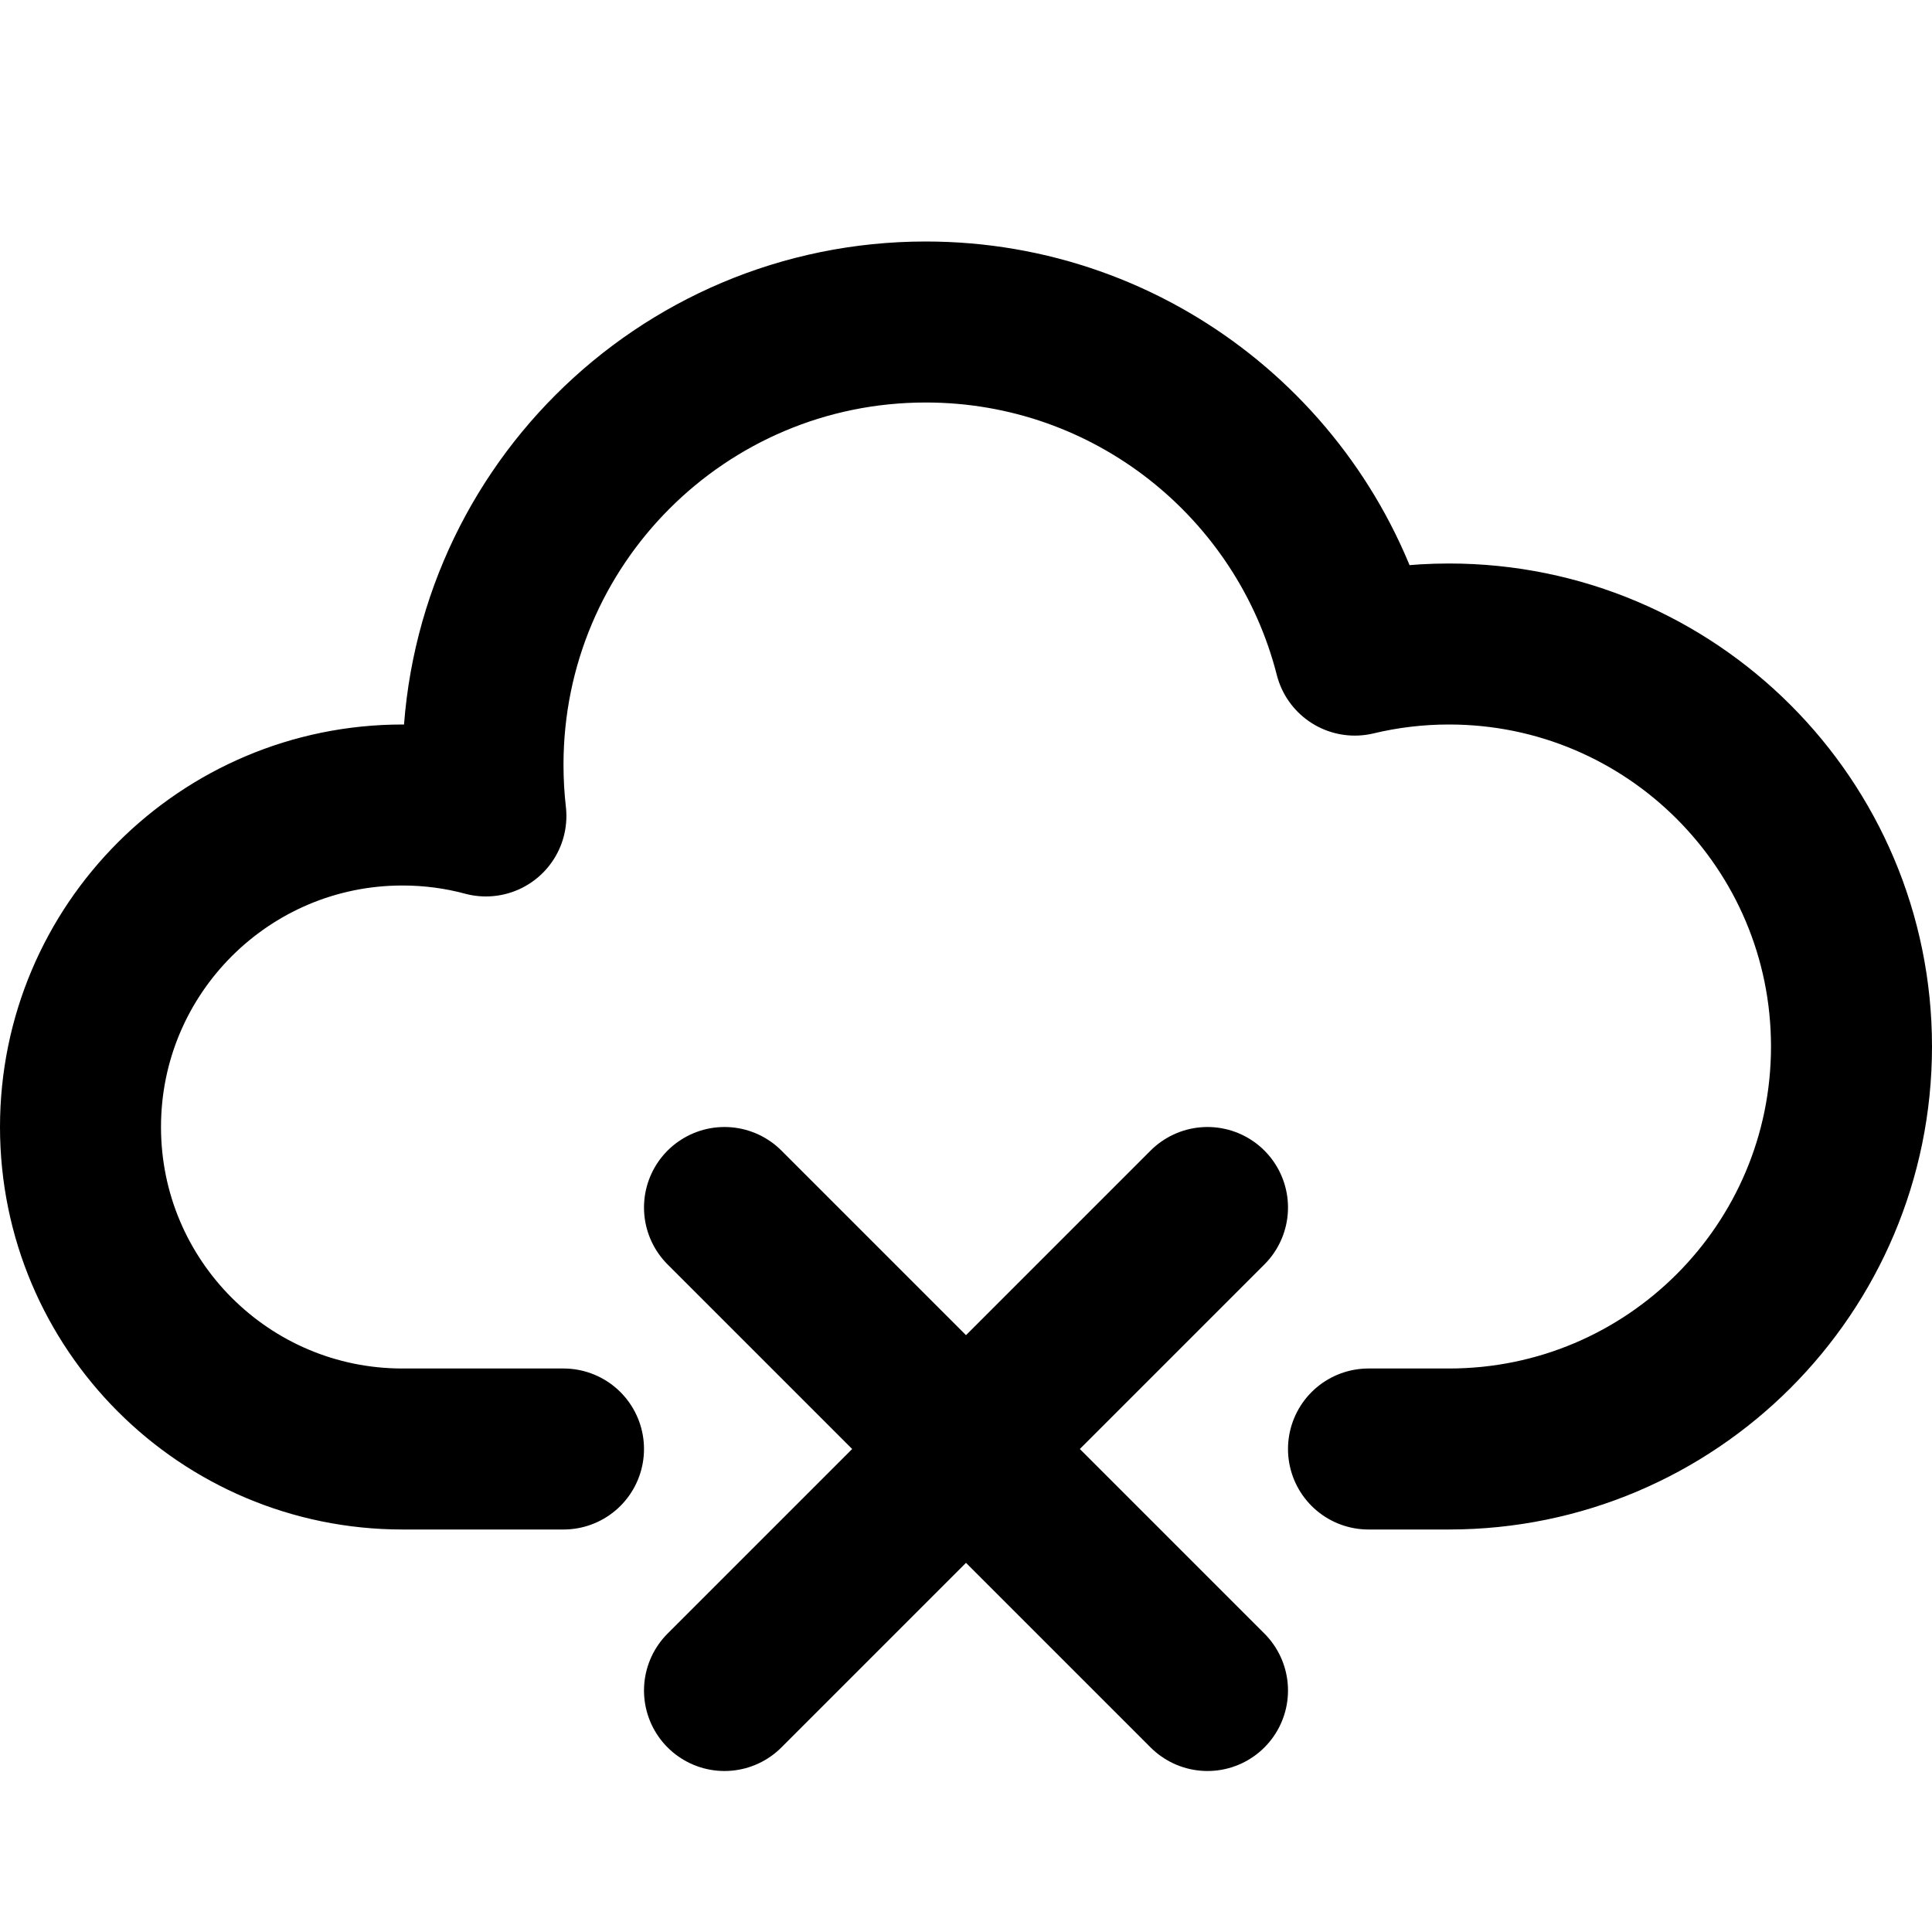
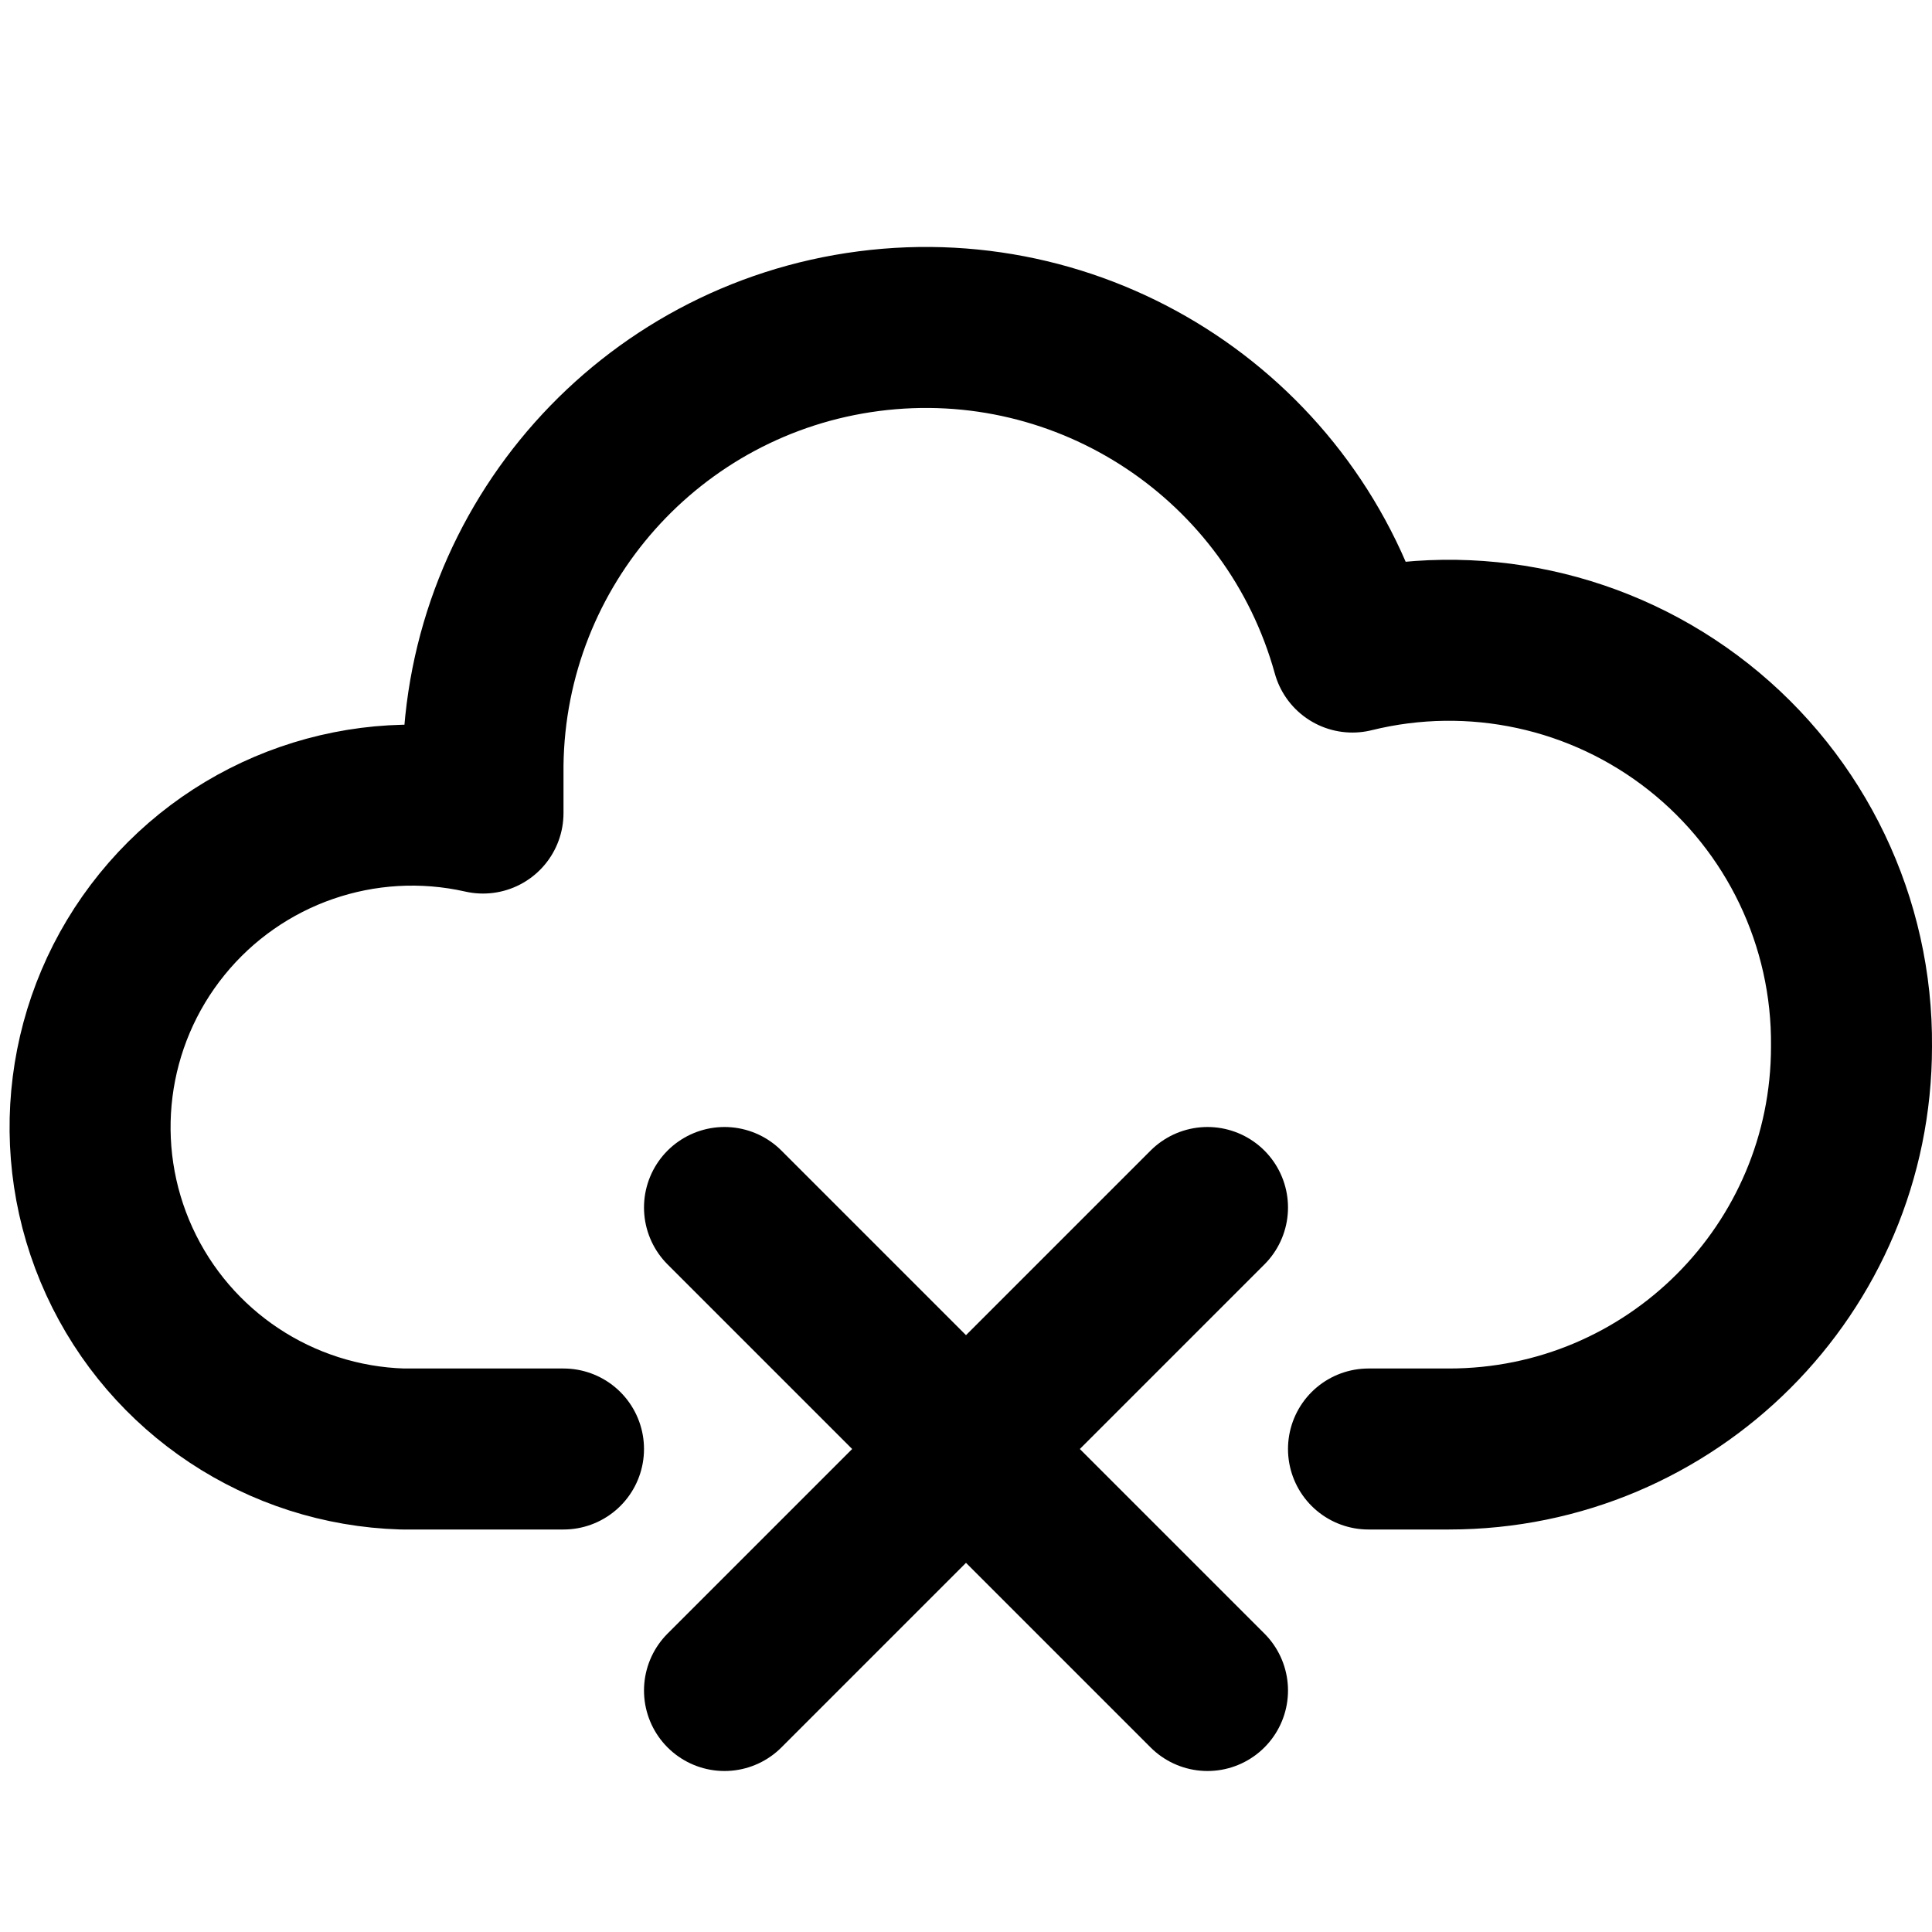
- <svg xmlns="http://www.w3.org/2000/svg" width="24px" height="24px" viewBox="0 0 24 24" version="1.1">
-   <g stroke="none" stroke-width="1" fill="none" fill-rule="evenodd" stroke-linecap="round" stroke-linejoin="round">
-     <g transform="translate(-400, -775)" stroke="#000000" stroke-width="2">
-       <g id="309" transform="translate(400, 775)">
-         <path d="M7,18 L5,18 C2.791,18 1,16.209 1,14 C1,11.791 2.791,10 5,10 C5.358,10 5.706,10.047 6.036,10.136 C6.012,9.927 6,9.715 6,9.5 C6,6.462 8.462,4 11.5,4 C14.067,4 16.224,5.759 16.83,8.138 C17.205,8.048 17.597,8 18,8 C20.761,8 23,10.239 23,13 C23,15.761 20.761,18 18,18 L17,18" id="Combined-Shape" />
-         <path d="M9,21 L15,15" id="Path-238" />
-         <path d="M9,21 L15,15" id="Path-238" transform="translate(12, 18) scale(-1, 1) translate(-12, -18) " />
-       </g>
-     </g>
+ <svg xmlns="http://www.w3.org/2000/svg" viewBox="0 0 24 24">
+   <defs />
+   <g fill="none" fill-rule="evenodd" stroke="#000" stroke-linecap="round" stroke-linejoin="round" stroke-width="2">
+     <path d="M7 18H5a4 4 0 111-7.9v-.6a5.5 5.5 0 0110.8-1.4A5 5 0 0123 13a5 5 0 01-5 5h-1M9 21l6-6M15 21l-6-6" />
  </g>
</svg>
